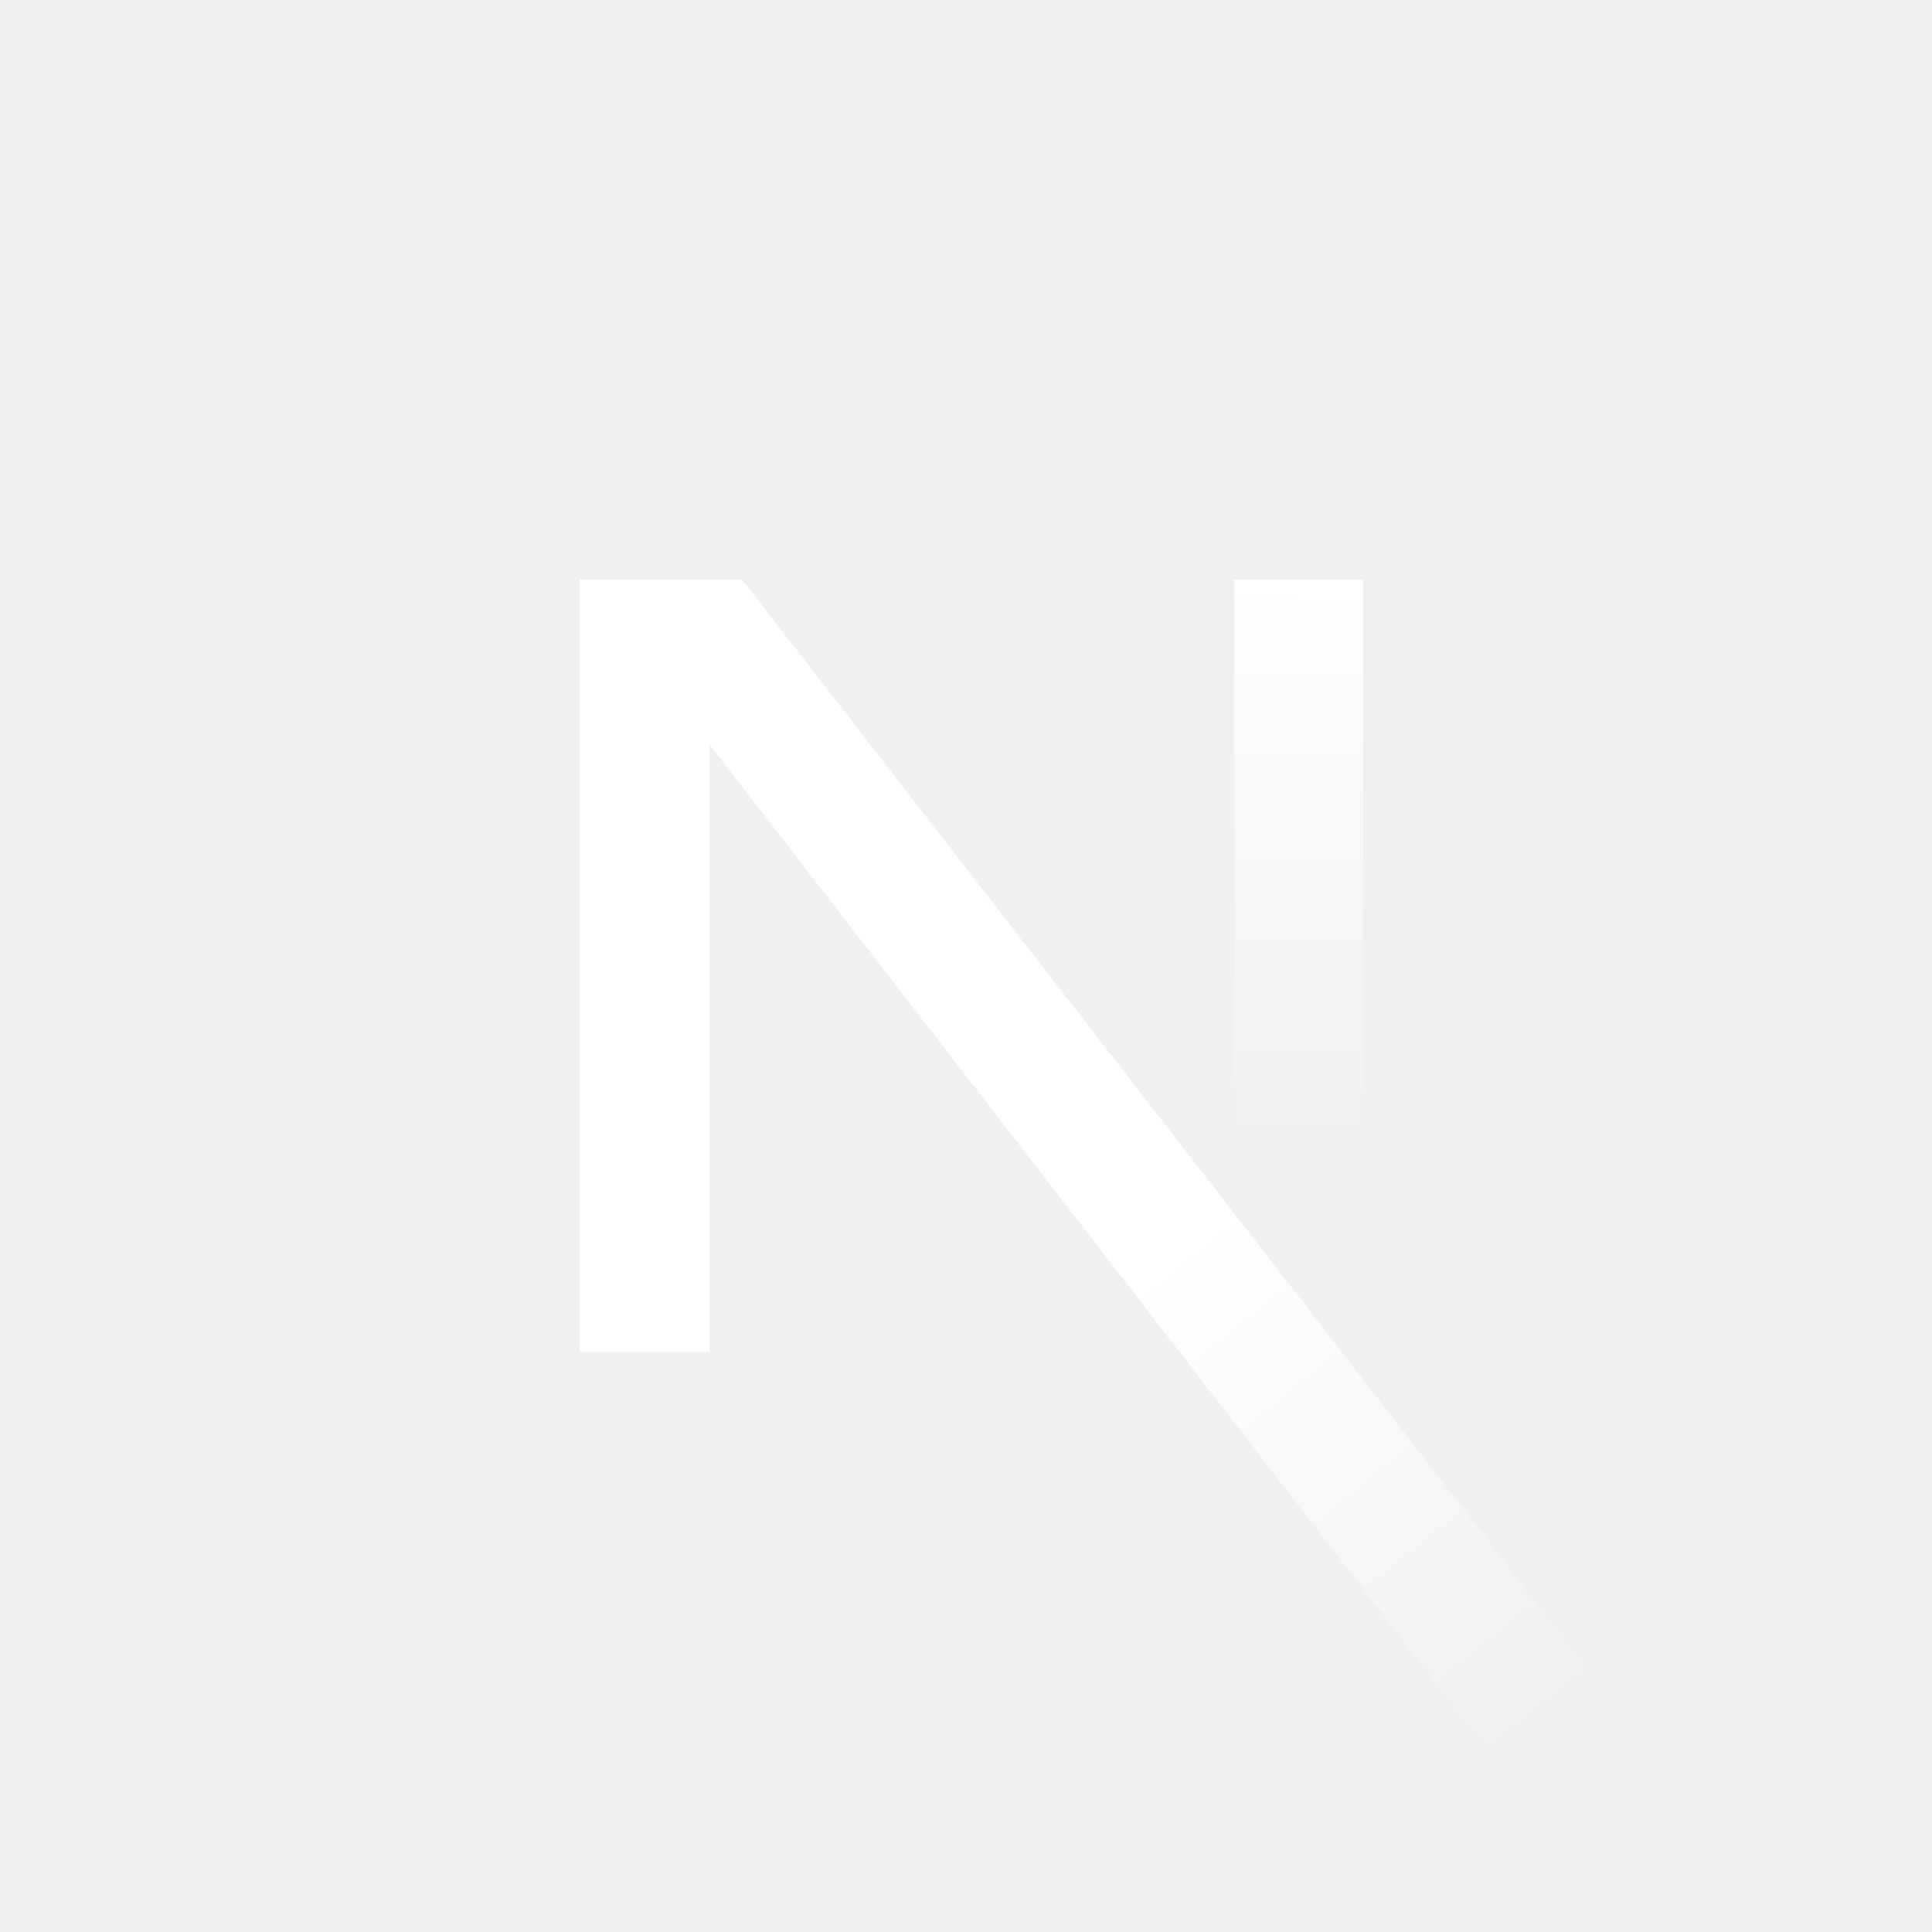
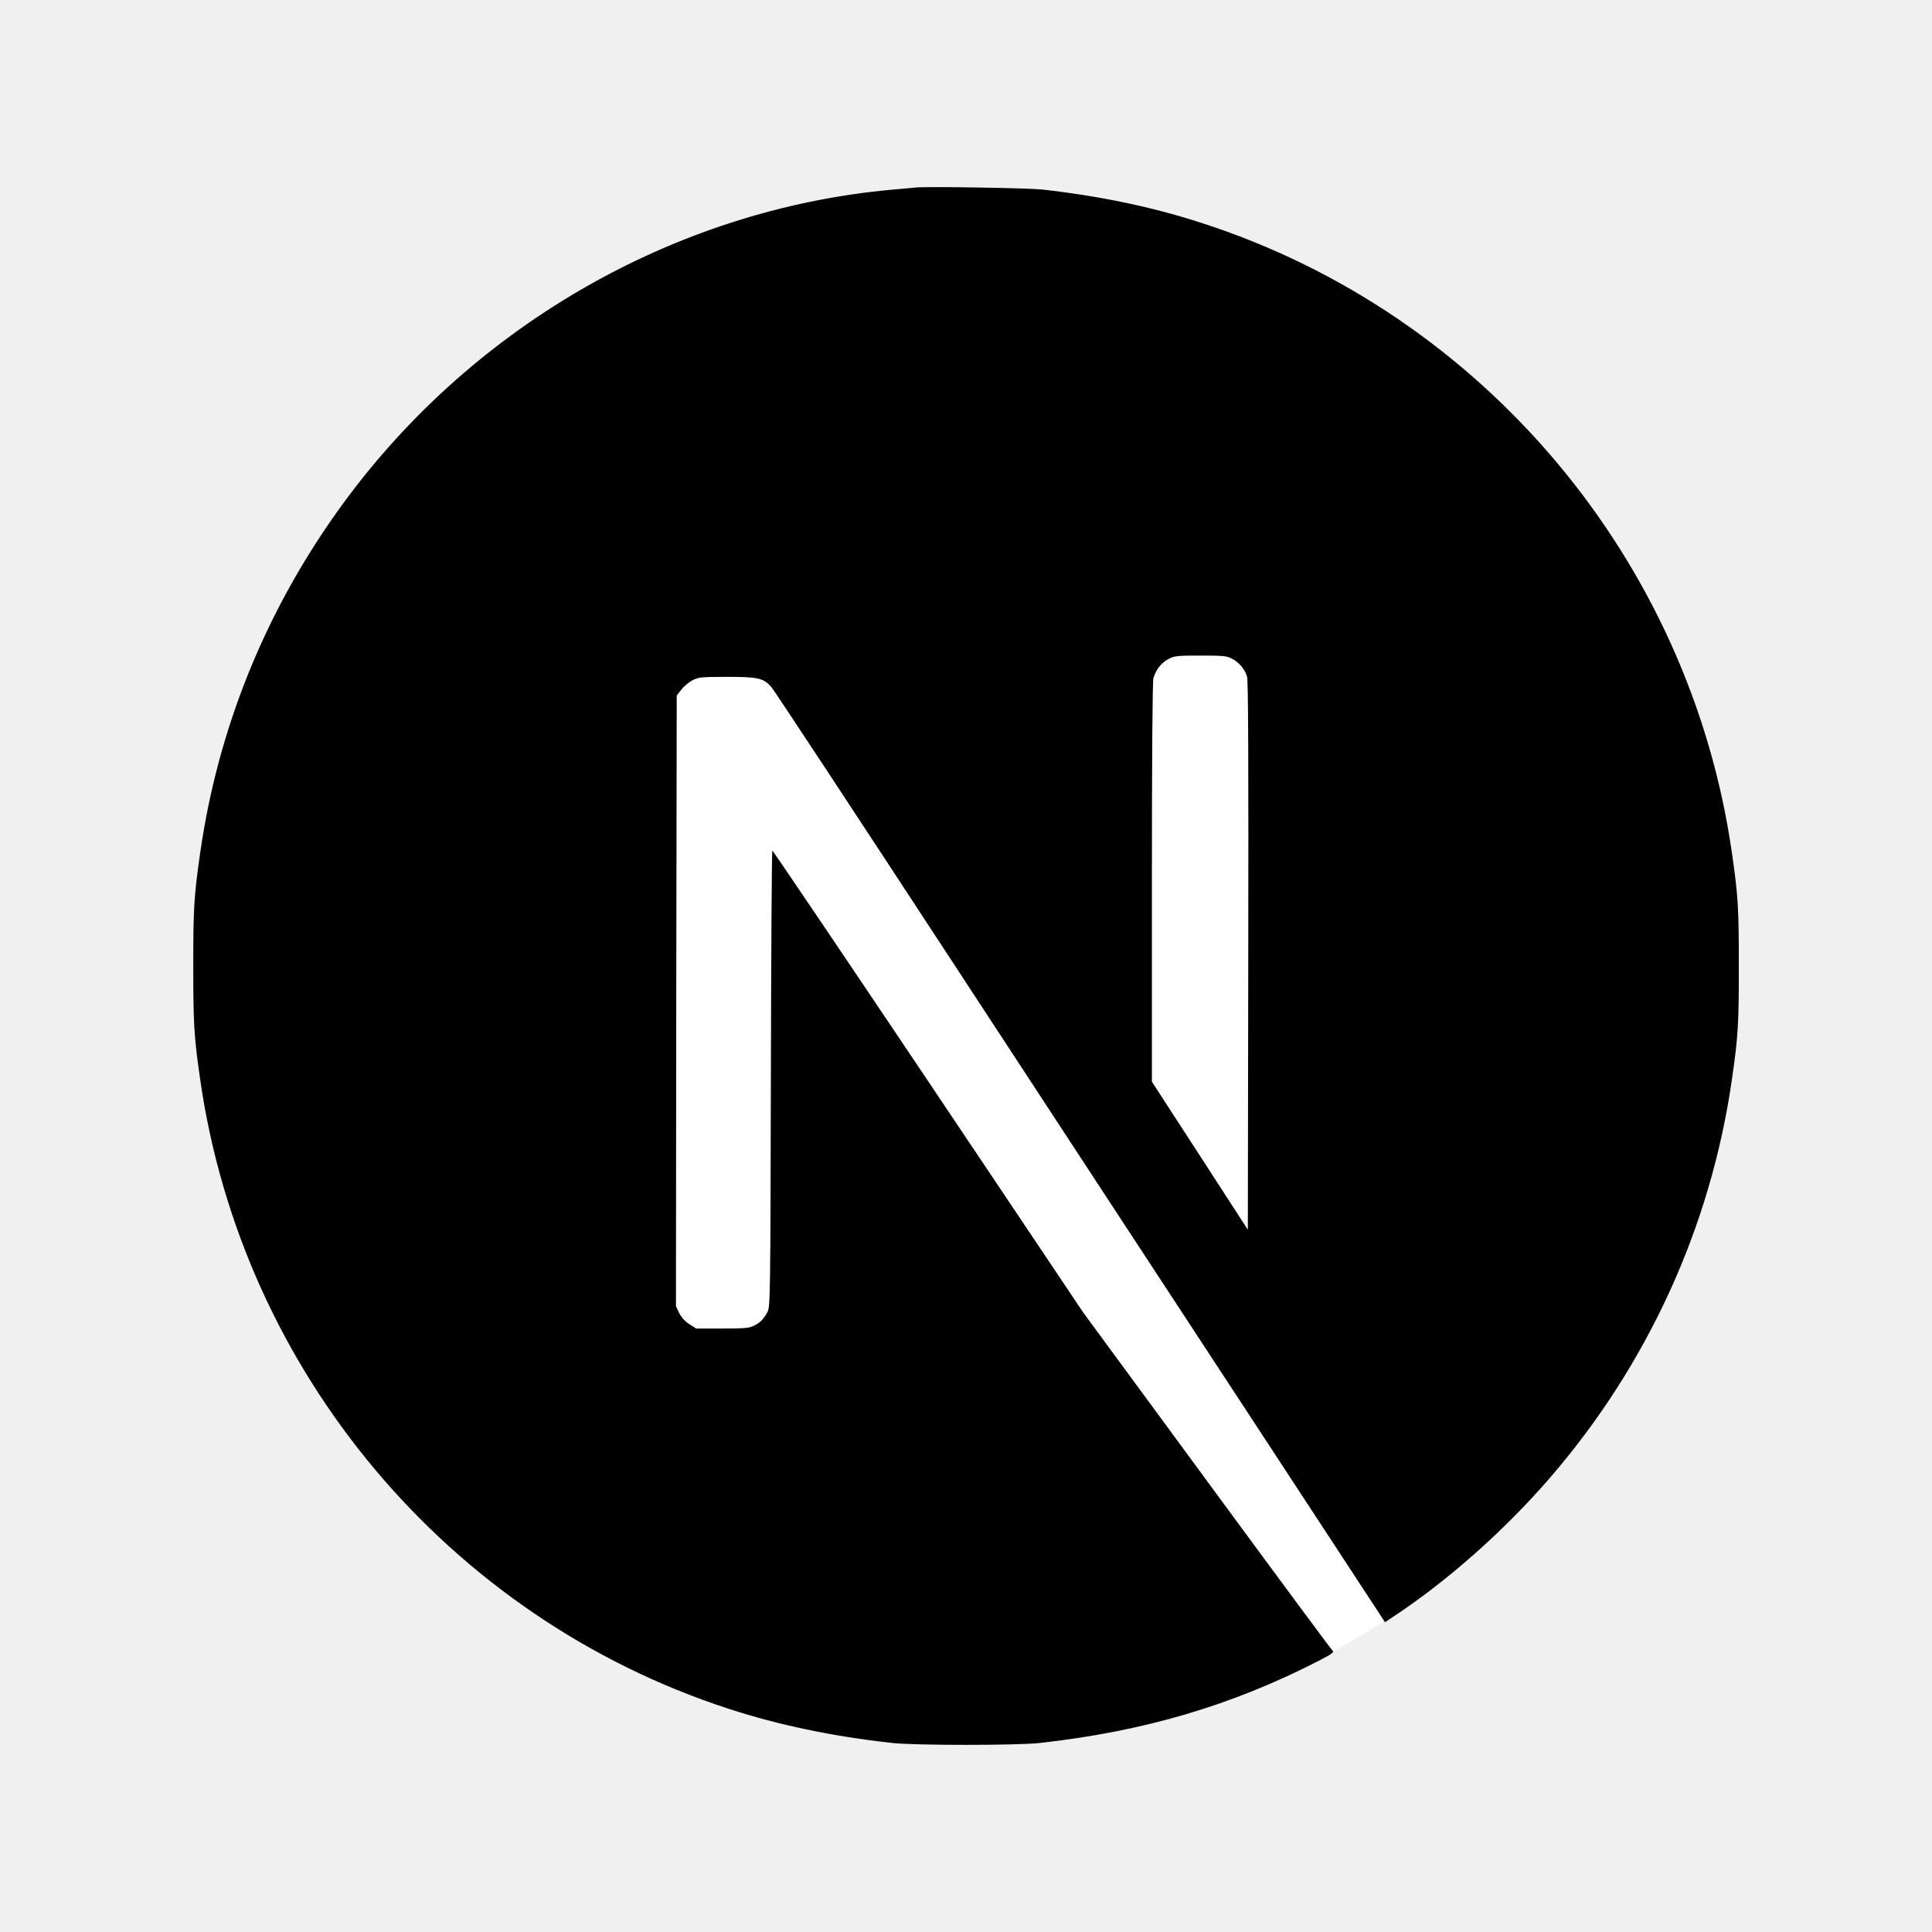
- <svg xmlns="http://www.w3.org/2000/svg" width="24" height="24" viewBox="0 0 128 128" fill="none">
-   <circle cx="64" cy="64" r="64" />
-   <path fill="url(#a)" d="M106.317 112.014 49.167 38.4H38.4v51.179h8.614v-40.24l52.54 67.884a64.216 64.216 0 0 0 6.763-5.209z" />
-   <path fill="url(#b)" d="M81.778 38.4h8.533v51.2h-8.533z" />
+ <svg xmlns="http://www.w3.org/2000/svg" width="40" height="40" viewBox="0 0 40 40" fill="none">
+   <g clip-path="url(#clip0_2654_228)">
+     <ellipse cx="20" cy="20" rx="16" ry="16.126" fill="white" />
+     <path d="M18.953 3.883C18.884 3.889 18.665 3.911 18.468 3.927C13.923 4.34 9.666 6.811 6.97 10.61C5.468 12.722 4.508 15.117 4.145 17.655C4.017 18.541 4.001 18.802 4.001 20.003C4.001 21.204 4.017 21.466 4.145 22.352C5.014 28.407 9.291 33.495 15.09 35.38C16.128 35.717 17.223 35.947 18.468 36.086C18.953 36.139 21.049 36.139 21.534 36.086C23.683 35.846 25.503 35.31 27.299 34.387C27.574 34.245 27.627 34.207 27.59 34.176C27.565 34.157 26.392 32.571 24.984 30.654L22.425 27.171L19.219 22.389C17.455 19.76 16.003 17.611 15.991 17.611C15.978 17.608 15.966 19.732 15.96 22.326C15.95 26.869 15.947 27.052 15.891 27.159C15.809 27.313 15.747 27.376 15.615 27.446C15.515 27.496 15.428 27.506 14.955 27.506H14.414L14.27 27.414C14.177 27.354 14.108 27.275 14.061 27.184L13.995 27.042L14.001 20.722L14.011 14.399L14.108 14.276C14.158 14.209 14.264 14.124 14.339 14.083C14.467 14.02 14.518 14.014 15.059 14.014C15.697 14.014 15.803 14.039 15.969 14.222C16.016 14.272 17.752 16.908 19.829 20.082C21.906 23.256 24.746 27.591 26.141 29.718L28.675 33.586L28.803 33.501C29.939 32.757 31.14 31.698 32.091 30.595C34.115 28.253 35.419 25.397 35.857 22.352C35.985 21.466 36.001 21.204 36.001 20.003C36.001 18.802 35.985 18.541 35.857 17.655C34.987 11.599 30.711 6.512 24.912 4.627C23.889 4.292 22.801 4.062 21.581 3.924C21.28 3.892 19.213 3.857 18.953 3.883ZM25.503 13.636C25.653 13.711 25.775 13.856 25.819 14.008C25.844 14.09 25.85 15.842 25.844 19.792L25.835 25.46L24.843 23.928L23.849 22.396V18.276C23.849 15.612 23.861 14.115 23.88 14.042C23.93 13.866 24.039 13.727 24.189 13.645C24.318 13.579 24.365 13.573 24.856 13.573C25.319 13.573 25.4 13.579 25.503 13.636Z" fill="black" />
+   </g>
  <defs>
-     <linearGradient id="a" x1="109" x2="144.5" y1="116.5" y2="160.5" gradientTransform="scale(.71111)" gradientUnits="userSpaceOnUse">
-       <stop stop-color="#fff" />
-       <stop offset="1" stop-color="#fff" stop-opacity="0" />
-     </linearGradient>
-     <linearGradient id="b" x1="121" x2="120.799" y1="54" y2="106.875" gradientTransform="scale(.71111)" gradientUnits="userSpaceOnUse">
-       <stop stop-color="#fff" />
-       <stop offset="1" stop-color="#fff" stop-opacity="0" />
-     </linearGradient>
+     <clipPath id="clip0_2654_228">
+       <rect width="32" height="32.252" fill="white" transform="translate(4 3.87402)" />
+     </clipPath>
  </defs>
</svg>
